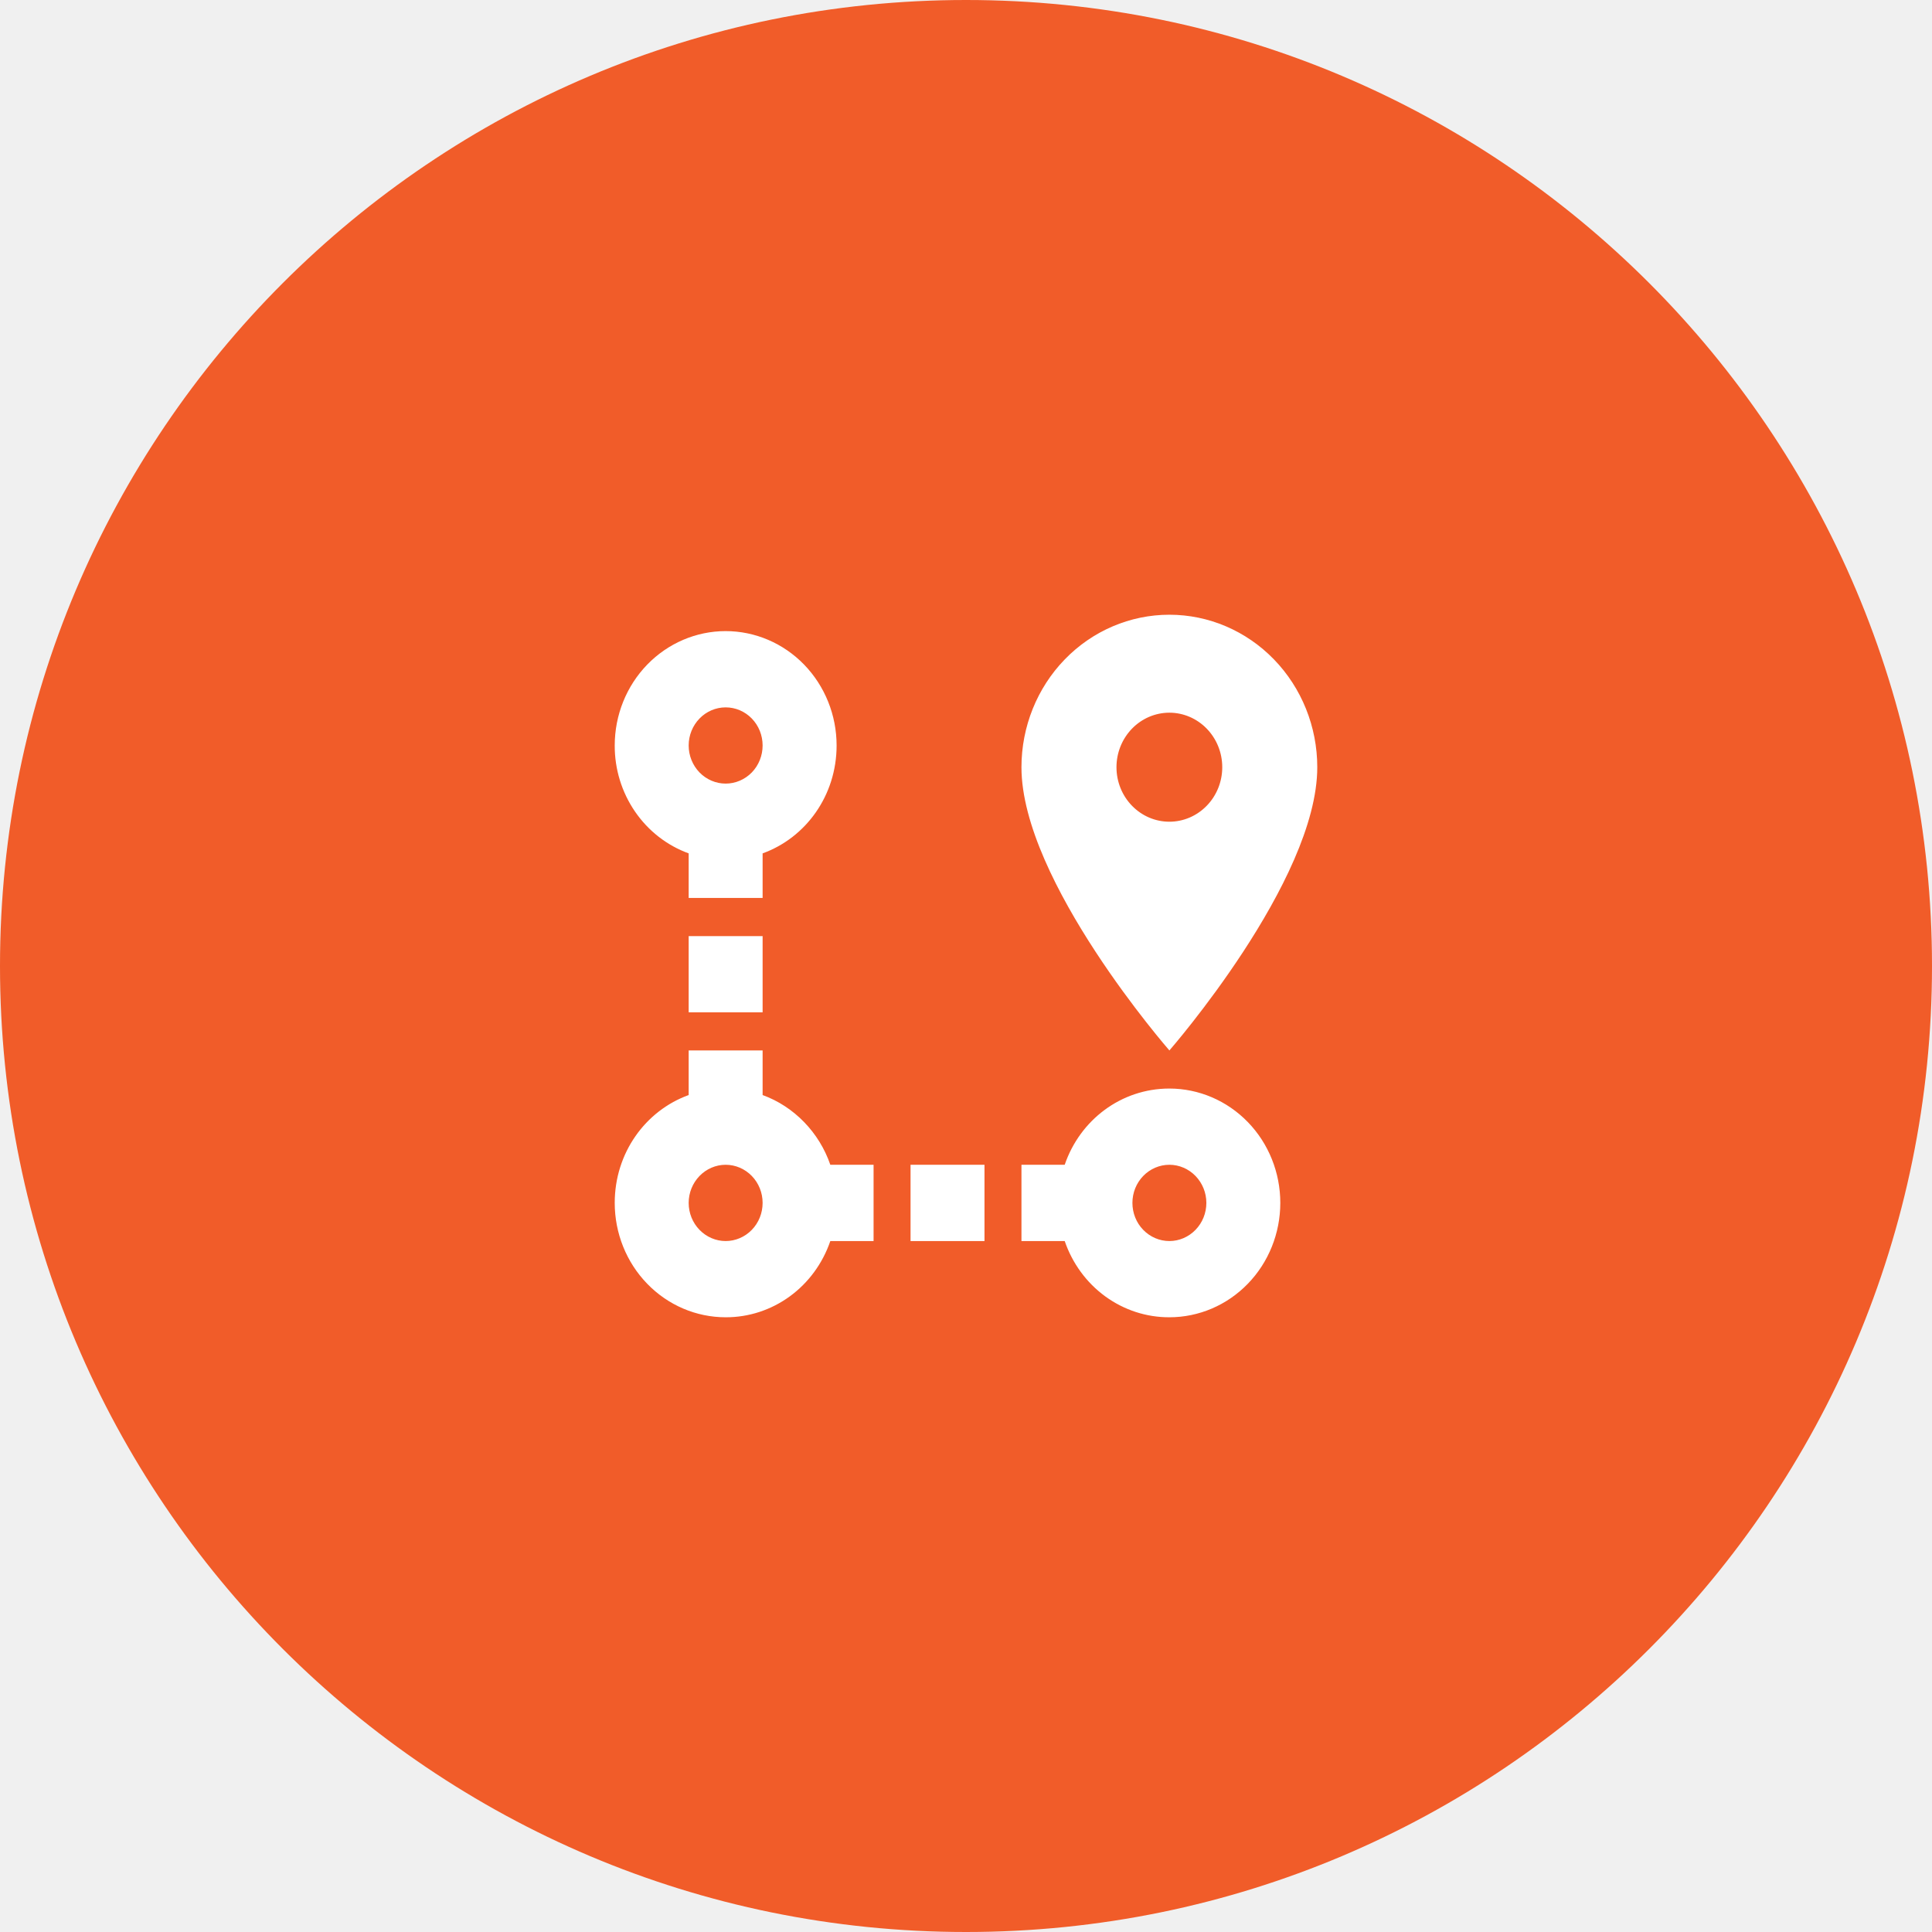
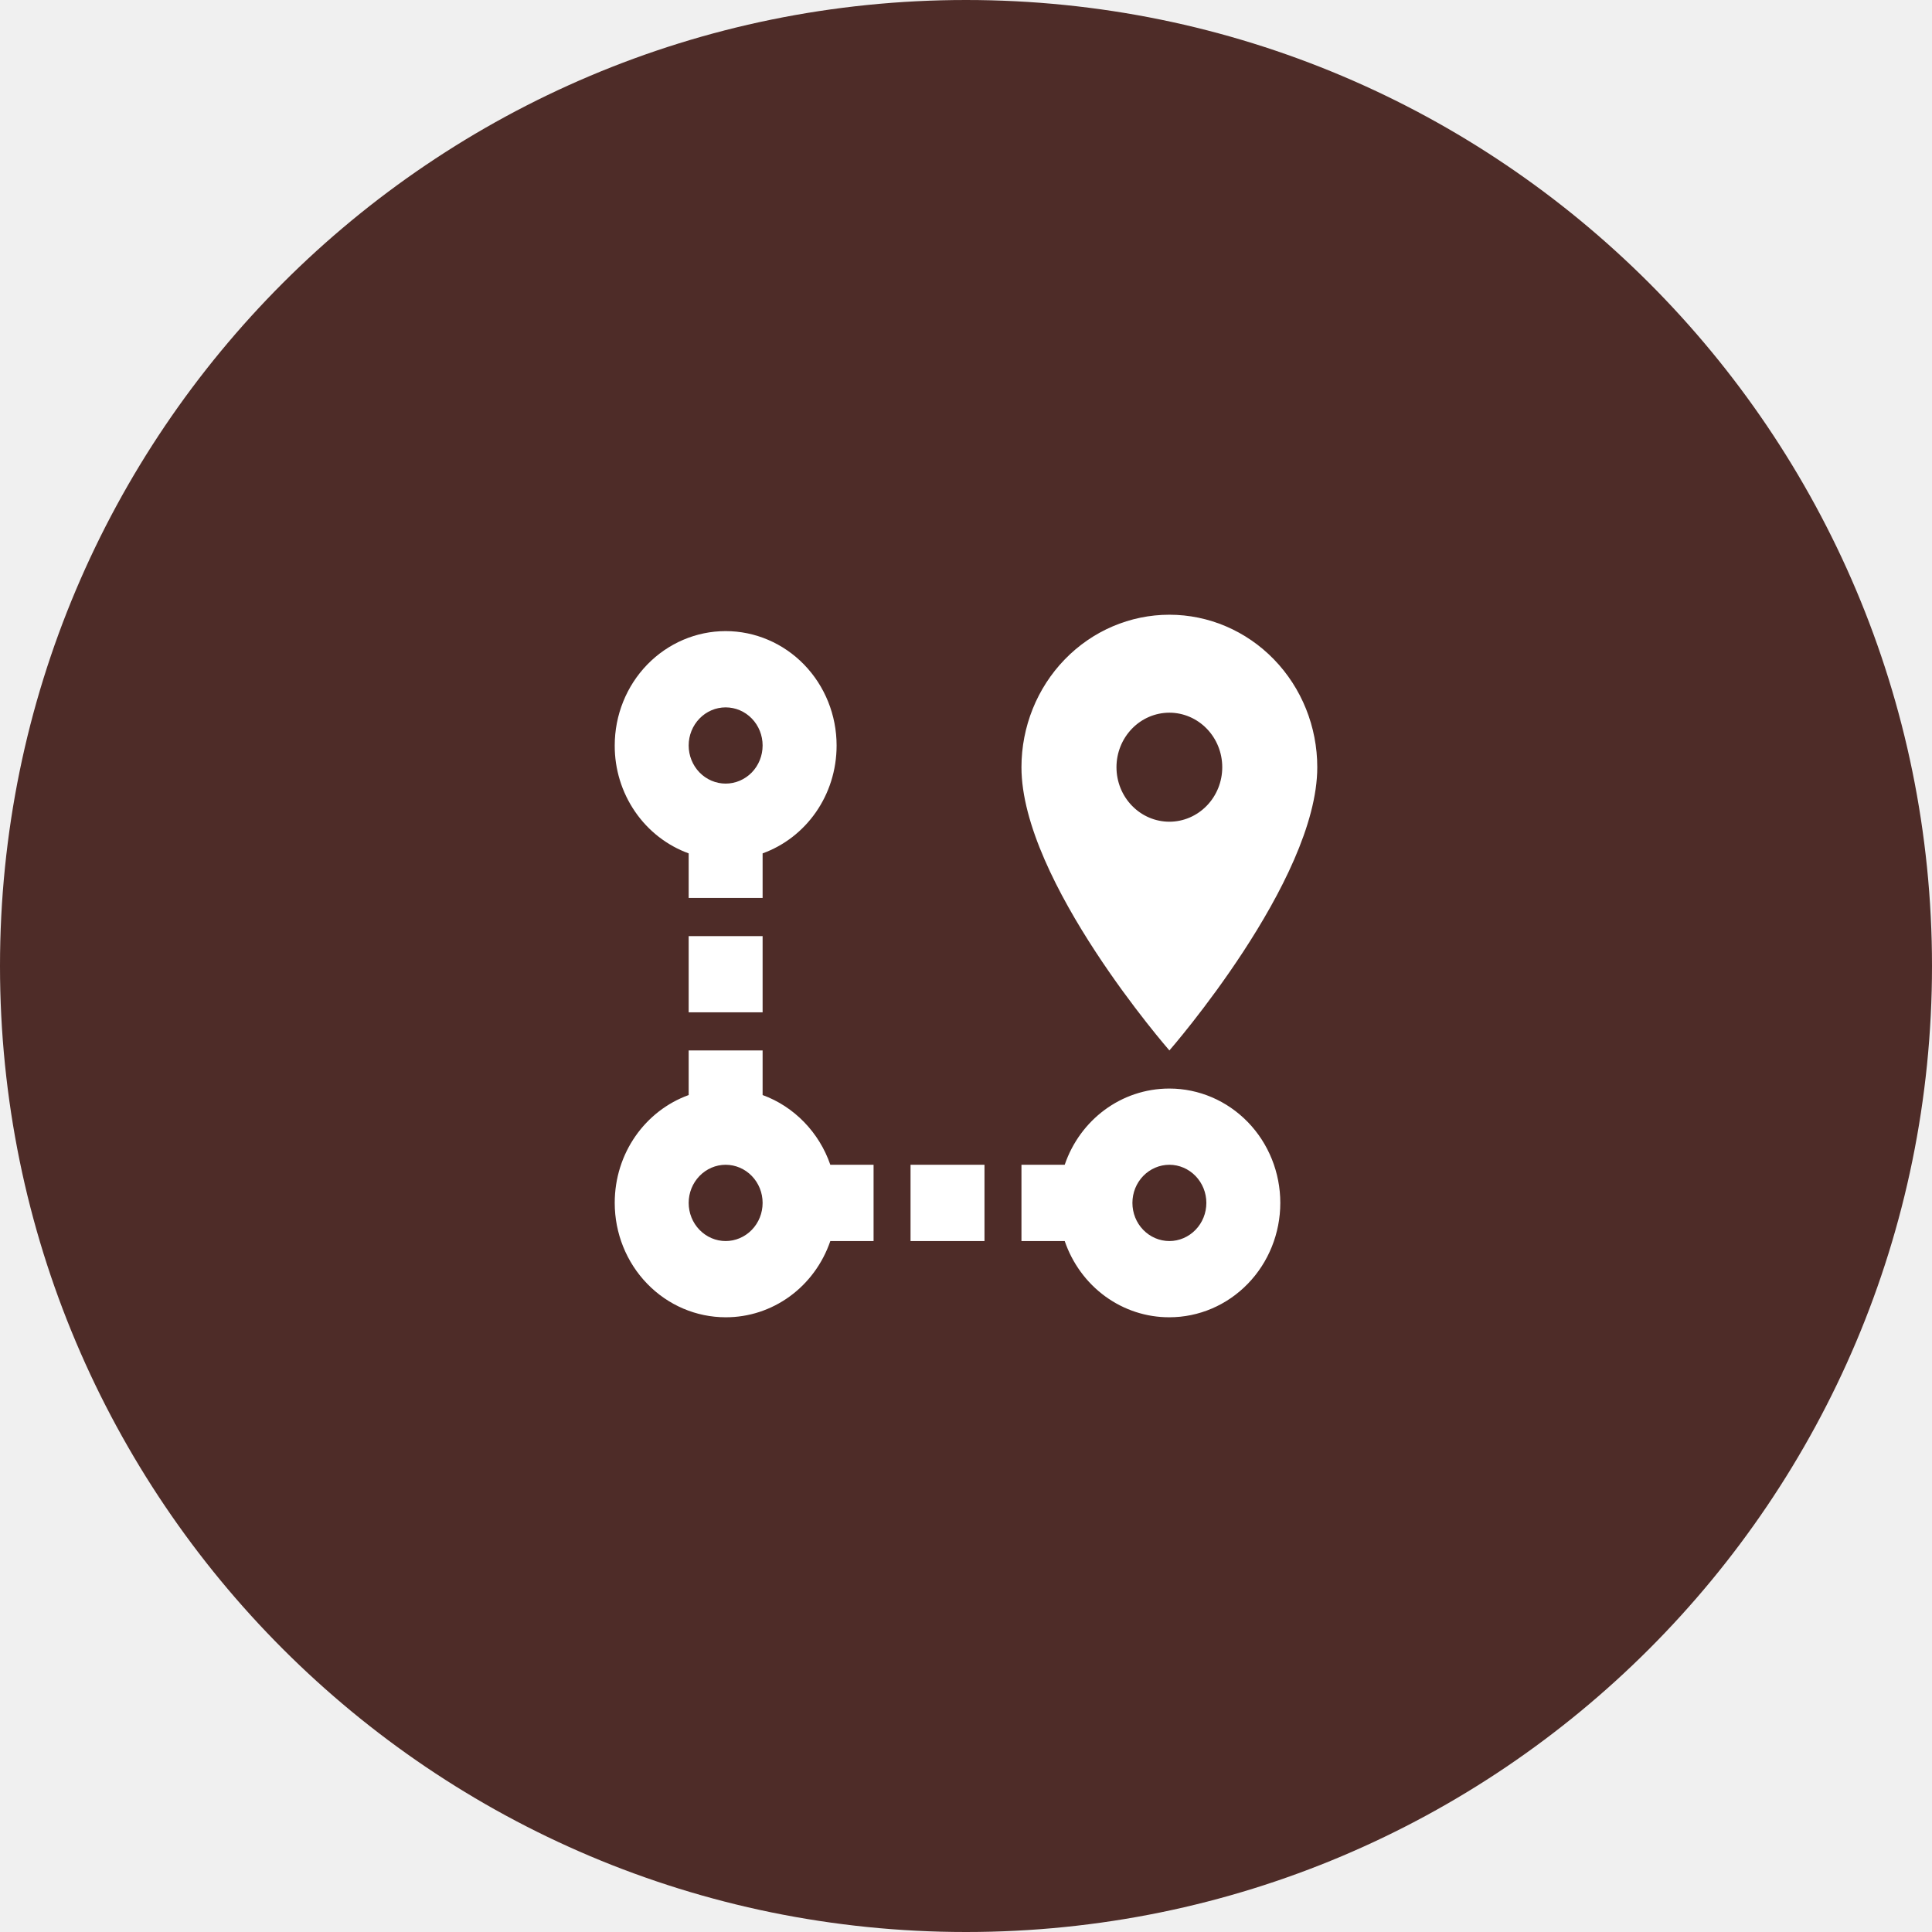
<svg xmlns="http://www.w3.org/2000/svg" width="44" height="44" viewBox="0 0 44 44" fill="none">
-   <circle cx="22" cy="22" r="22" fill="#F15C29" />
+   <circle cx="22" cy="22" r="22" fill="#4E2C28" />
  <path d="M26.632 24.791C27.302 24.791 27.944 25.066 28.418 25.554C28.892 26.042 29.158 26.705 29.158 27.395C29.158 28.086 28.892 28.749 28.418 29.237C27.944 29.726 27.302 30 26.632 30C26.109 30.002 25.598 29.835 25.171 29.524C24.744 29.213 24.422 28.772 24.248 28.264H23.263V26.527H24.248C24.594 25.512 25.528 24.791 26.632 24.791ZM26.632 26.527C26.408 26.527 26.194 26.619 26.036 26.782C25.878 26.945 25.79 27.165 25.79 27.395C25.79 27.626 25.878 27.847 26.036 28.009C26.194 28.172 26.408 28.264 26.632 28.264C26.855 28.264 27.069 28.172 27.227 28.009C27.385 27.847 27.474 27.626 27.474 27.395C27.474 27.165 27.385 26.945 27.227 26.782C27.069 26.619 26.855 26.527 26.632 26.527ZM26.632 18.714C26.951 18.714 27.257 18.583 27.483 18.35C27.709 18.118 27.836 17.802 27.836 17.473C27.836 17.143 27.709 16.828 27.483 16.595C27.257 16.362 26.951 16.231 26.632 16.231C26.312 16.231 26.006 16.362 25.78 16.595C25.554 16.828 25.427 17.143 25.427 17.473C25.427 17.802 25.554 18.118 25.78 18.35C26.006 18.583 26.312 18.714 26.632 18.714ZM26.632 14C27.525 14 28.382 14.366 29.013 15.017C29.645 15.668 30 16.552 30 17.473C30 20.068 26.632 23.923 26.632 23.923C26.632 23.923 23.263 20.068 23.263 17.473C23.263 16.552 23.618 15.668 24.25 15.017C24.881 14.366 25.738 14 26.632 14ZM18.91 26.527H19.895V28.264H18.91C18.736 28.772 18.414 29.213 17.987 29.524C17.56 29.835 17.049 30.002 16.526 30C15.856 30 15.214 29.726 14.74 29.237C14.266 28.749 14 28.086 14 27.395C14 26.258 14.699 25.295 15.684 24.939V23.923H17.368V24.939C18.084 25.199 18.657 25.79 18.91 26.527ZM16.526 26.527C16.303 26.527 16.089 26.619 15.931 26.782C15.773 26.945 15.684 27.165 15.684 27.395C15.684 27.626 15.773 27.847 15.931 28.009C16.089 28.172 16.303 28.264 16.526 28.264C16.75 28.264 16.964 28.172 17.122 28.009C17.28 27.847 17.368 27.626 17.368 27.395C17.368 27.165 17.28 26.945 17.122 26.782C16.964 26.619 16.75 26.527 16.526 26.527ZM16.526 14.373C17.196 14.373 17.839 14.648 18.313 15.136C18.787 15.625 19.053 16.287 19.053 16.978C19.053 18.115 18.354 19.079 17.368 19.435V20.45H15.684V19.435C15.191 19.256 14.764 18.924 14.462 18.483C14.16 18.043 13.998 17.517 14 16.978C14 16.287 14.266 15.625 14.74 15.136C15.214 14.648 15.856 14.373 16.526 14.373ZM16.526 16.11C16.303 16.11 16.089 16.201 15.931 16.364C15.773 16.527 15.684 16.747 15.684 16.978C15.684 17.208 15.773 17.429 15.931 17.592C16.089 17.754 16.303 17.846 16.526 17.846C16.75 17.846 16.964 17.754 17.122 17.592C17.28 17.429 17.368 17.208 17.368 16.978C17.368 16.747 17.28 16.527 17.122 16.364C16.964 16.201 16.75 16.11 16.526 16.11ZM20.737 28.264V26.527H22.421V28.264H20.737ZM17.368 23.055H15.684V21.319H17.368V23.055Z" fill="white" />
</svg>
